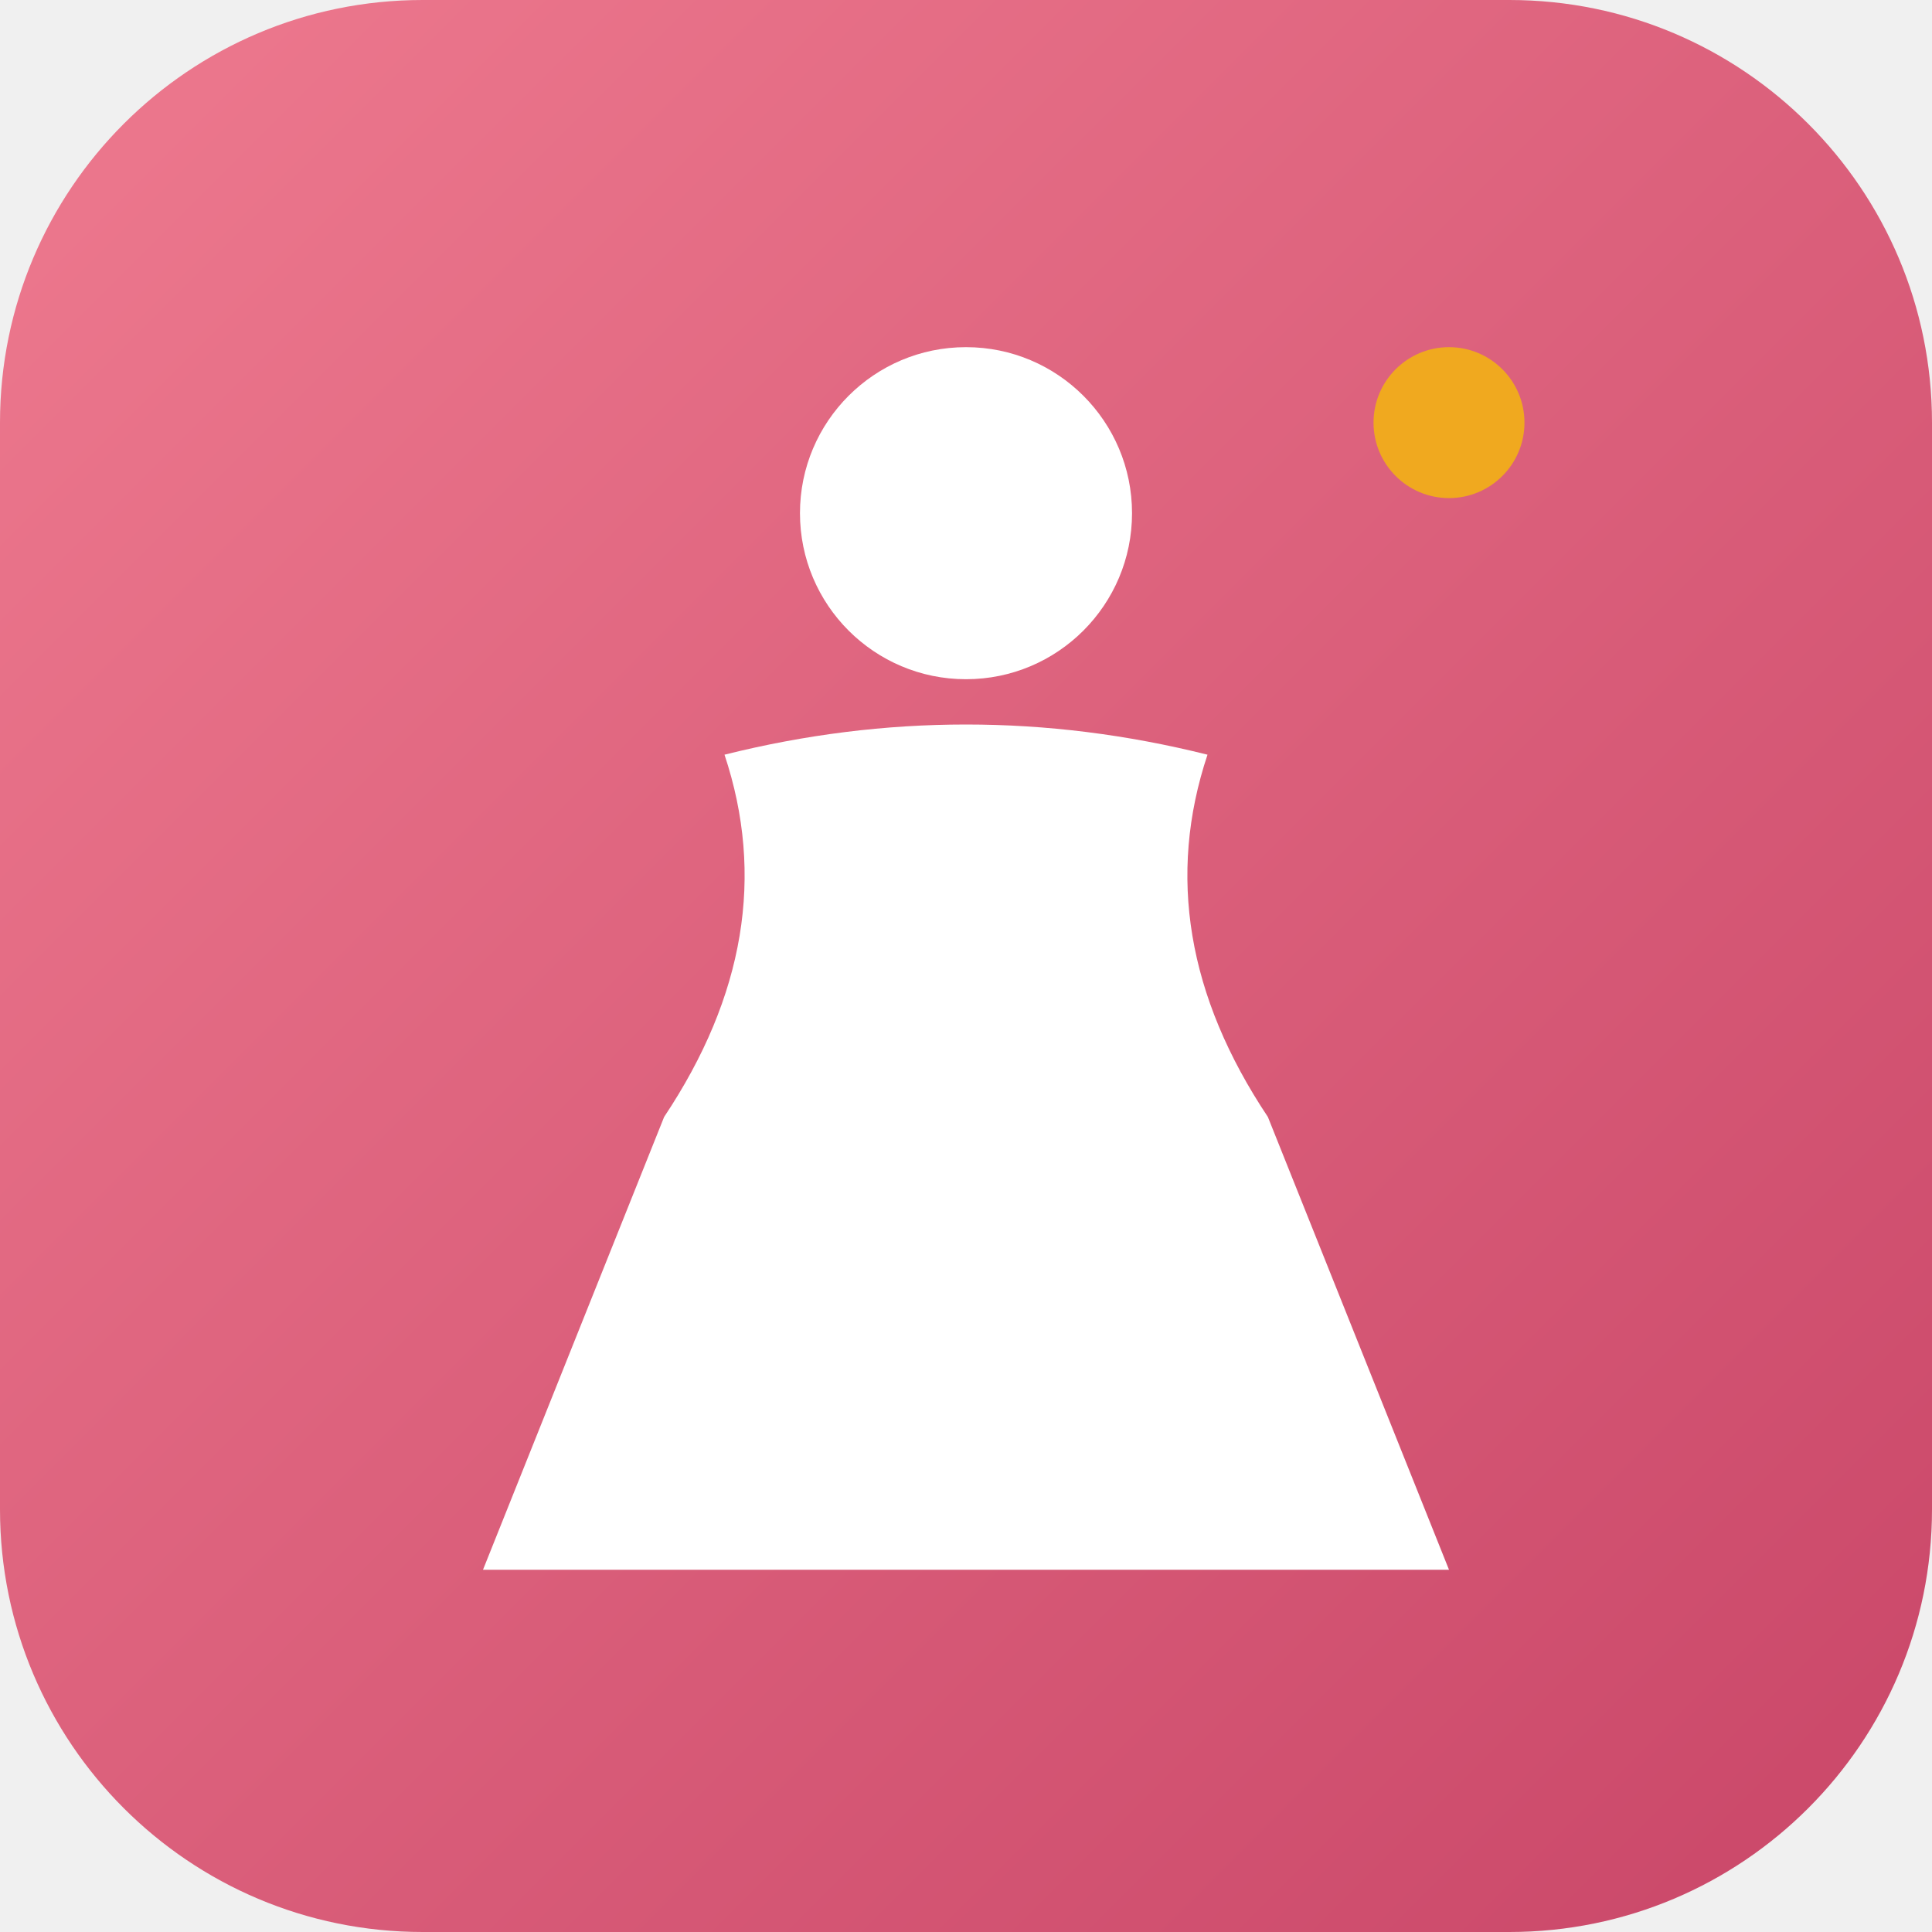
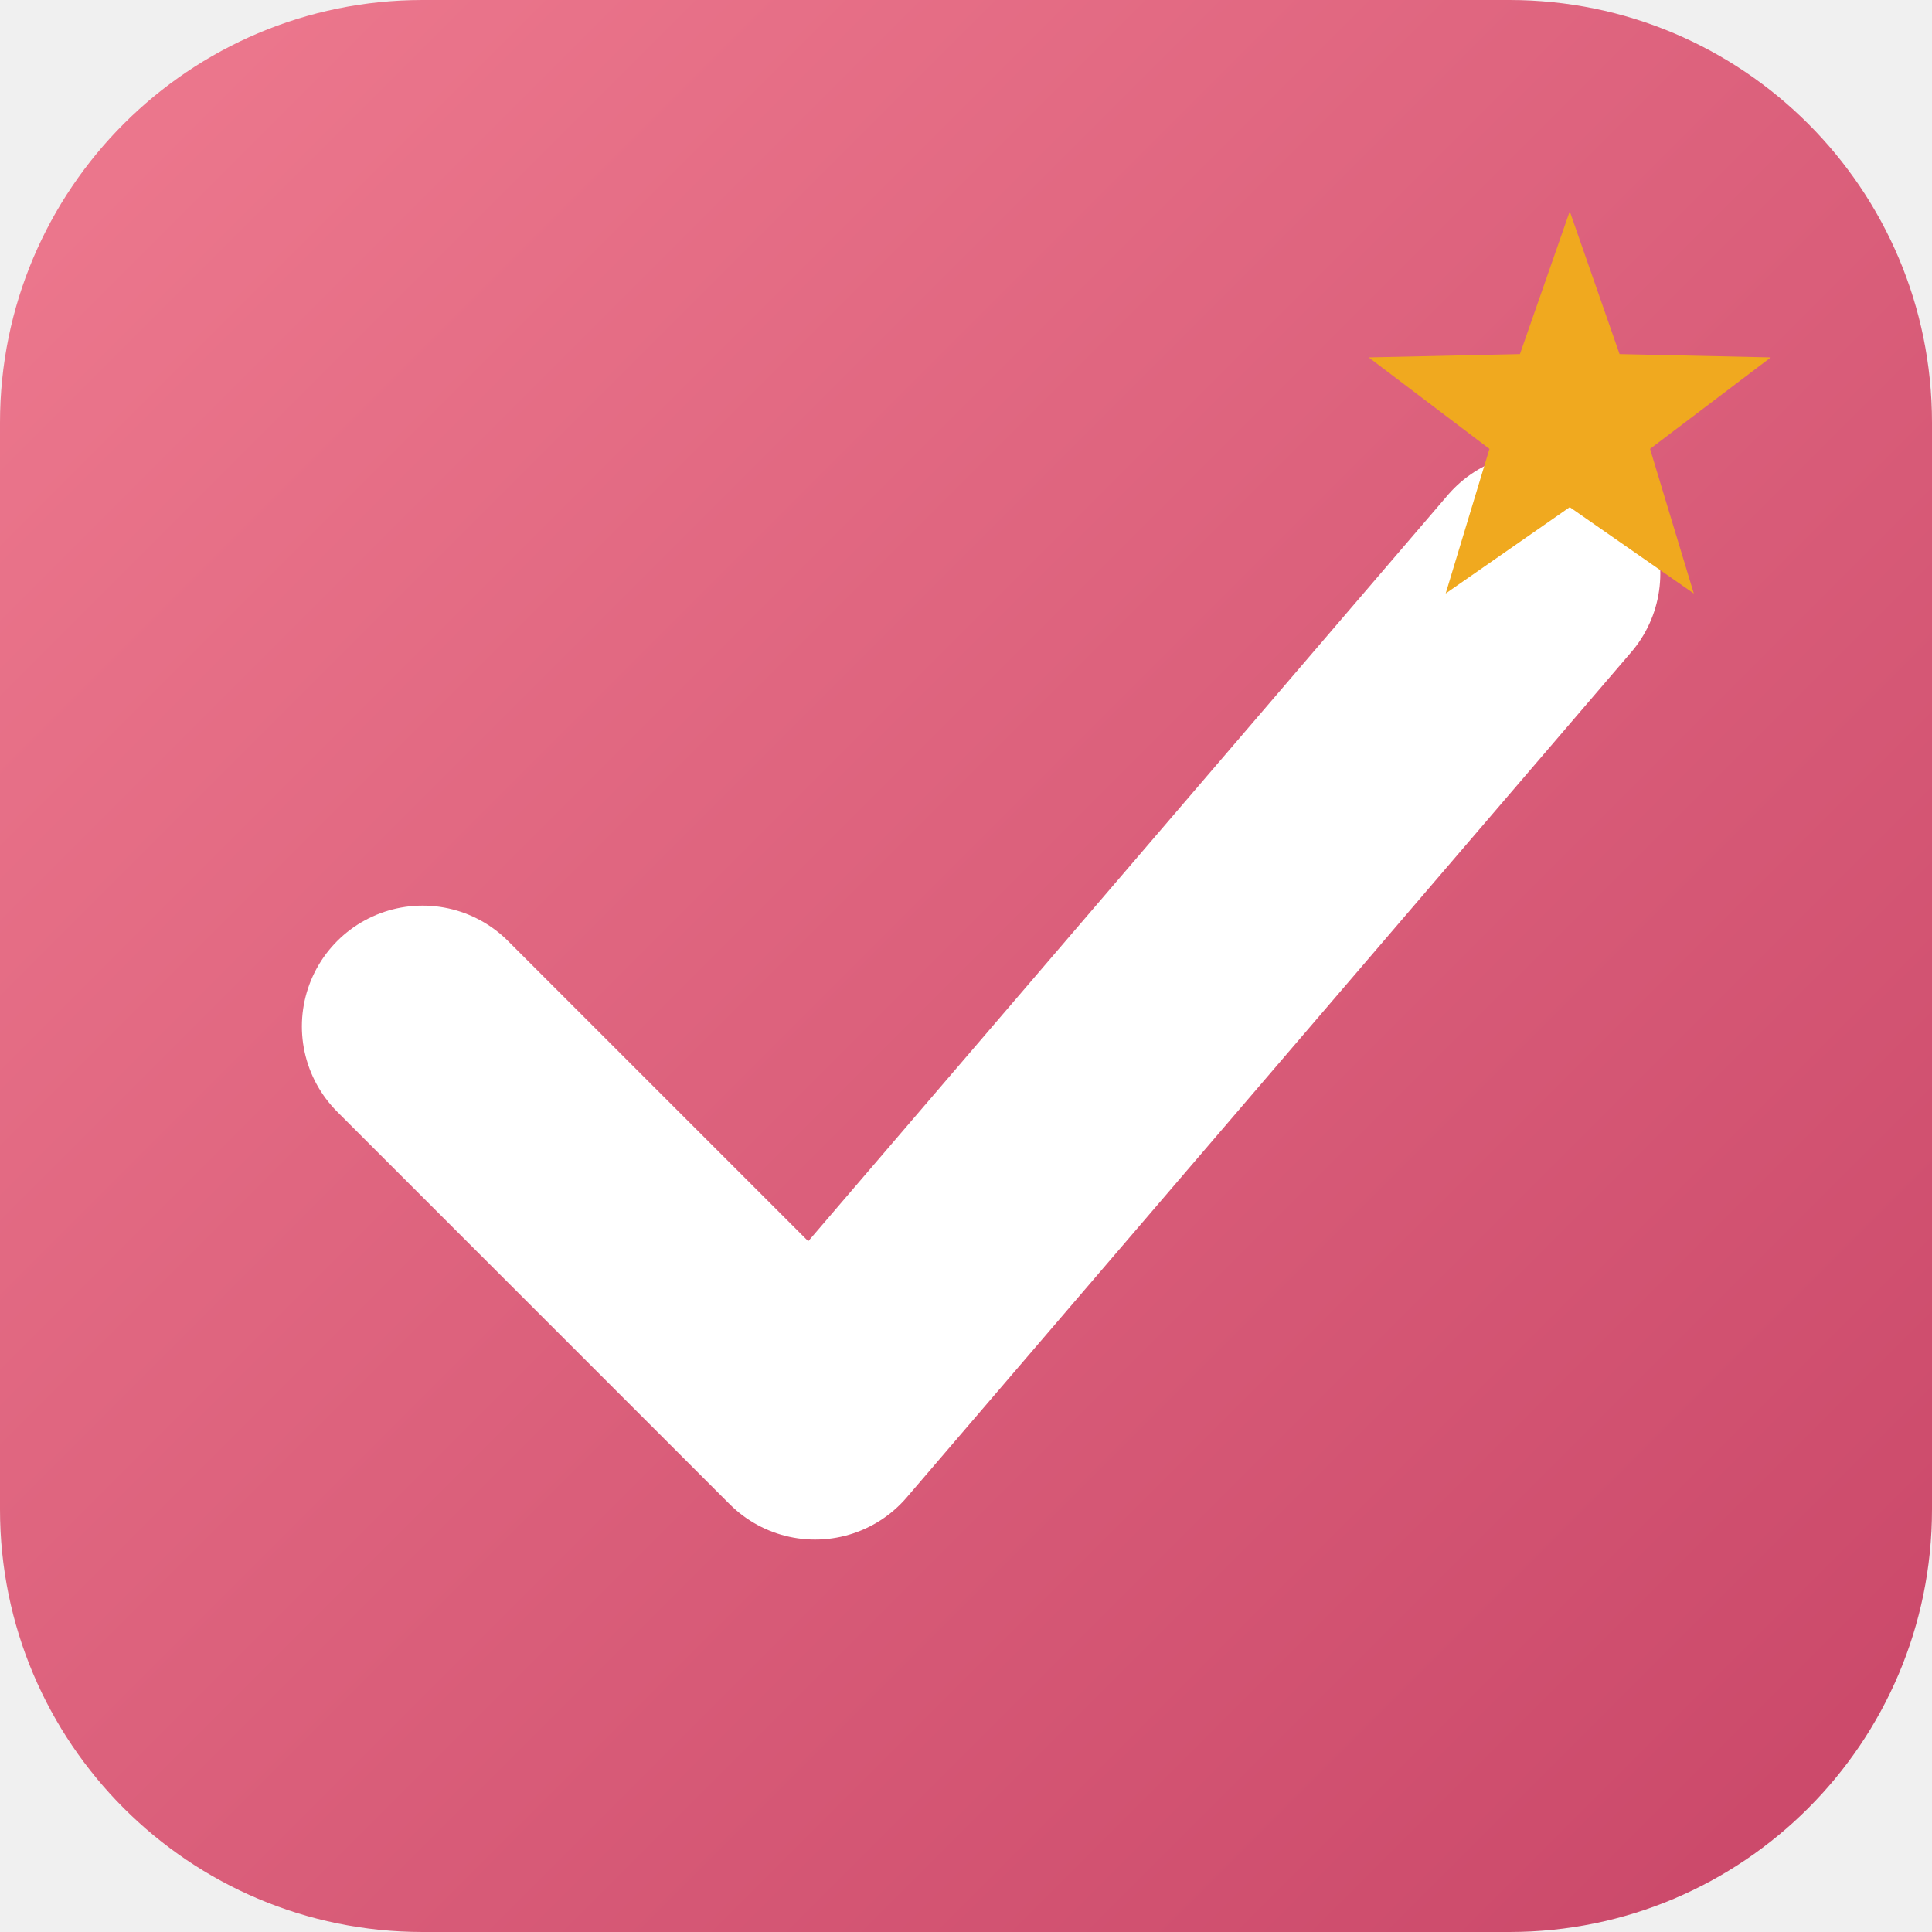
<svg xmlns="http://www.w3.org/2000/svg" viewBox="0 0 64 64">
  <defs>
    <linearGradient id="bg" x1="0" y1="0" x2="1" y2="1">
      <stop offset="0%" stop-color="#EE7A8F" />
      <stop offset="100%" stop-color="#C94668" />
    </linearGradient>
  </defs>
  <rect width="64" height="64" rx="14" fill="url(#bg)" />
-   <g fill="#fff">
-     <circle cx="32" cy="17" r="5.5" />
-     <path d="M24 25              Q26 31 22 37              L16 52              L48 52              L42 37              Q38 31 40 25              Q36 24 32 24              Q28 24 24 25 Z" />
-   </g>
-   <circle cx="48" cy="14" r="2.5" fill="#F0A91F" />
+   <path d="M14 34 L27 47 L51 19" fill="none" stroke="#fff" stroke-width="8" stroke-linecap="round" stroke-linejoin="round" />
+   <path d="M52 7 L53.65 11.73 L58.66 11.84 L54.66 14.87 L56.11 19.66 L52 16.8 L47.89 19.66 L49.34 14.87 L45.34 11.84 L50.35 11.73 Z" fill="#F0A91F" />
</svg>
